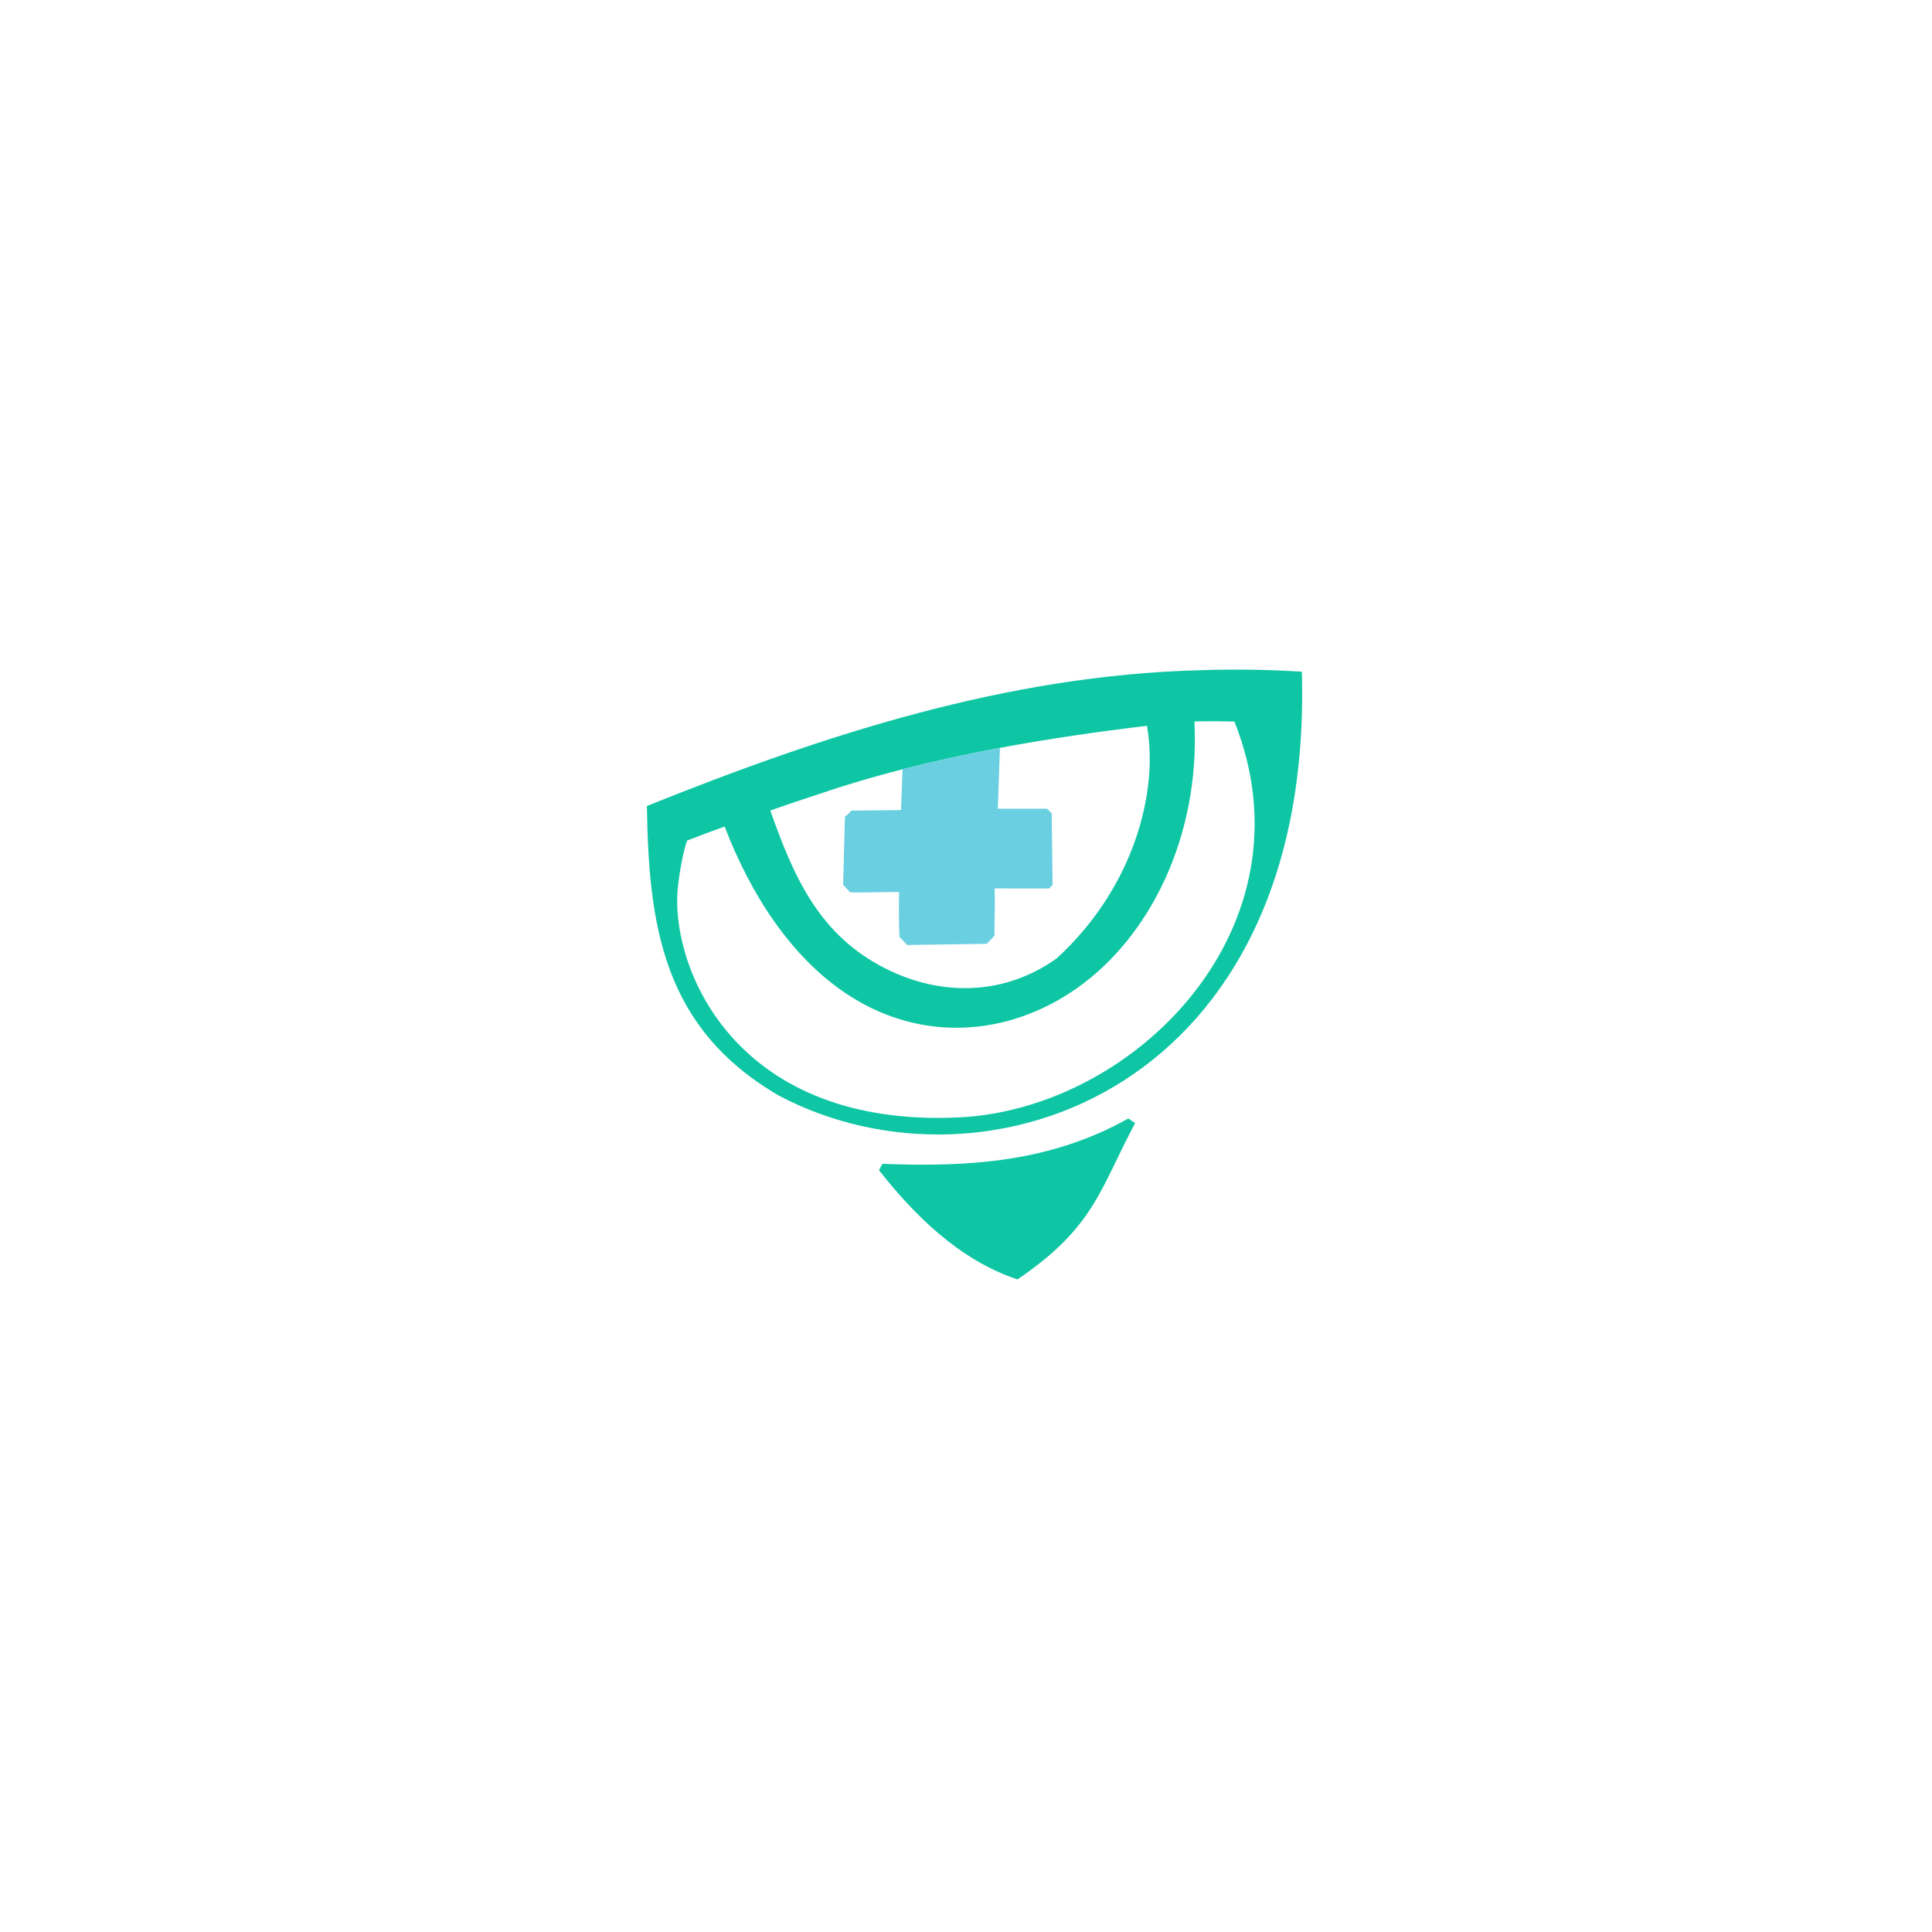
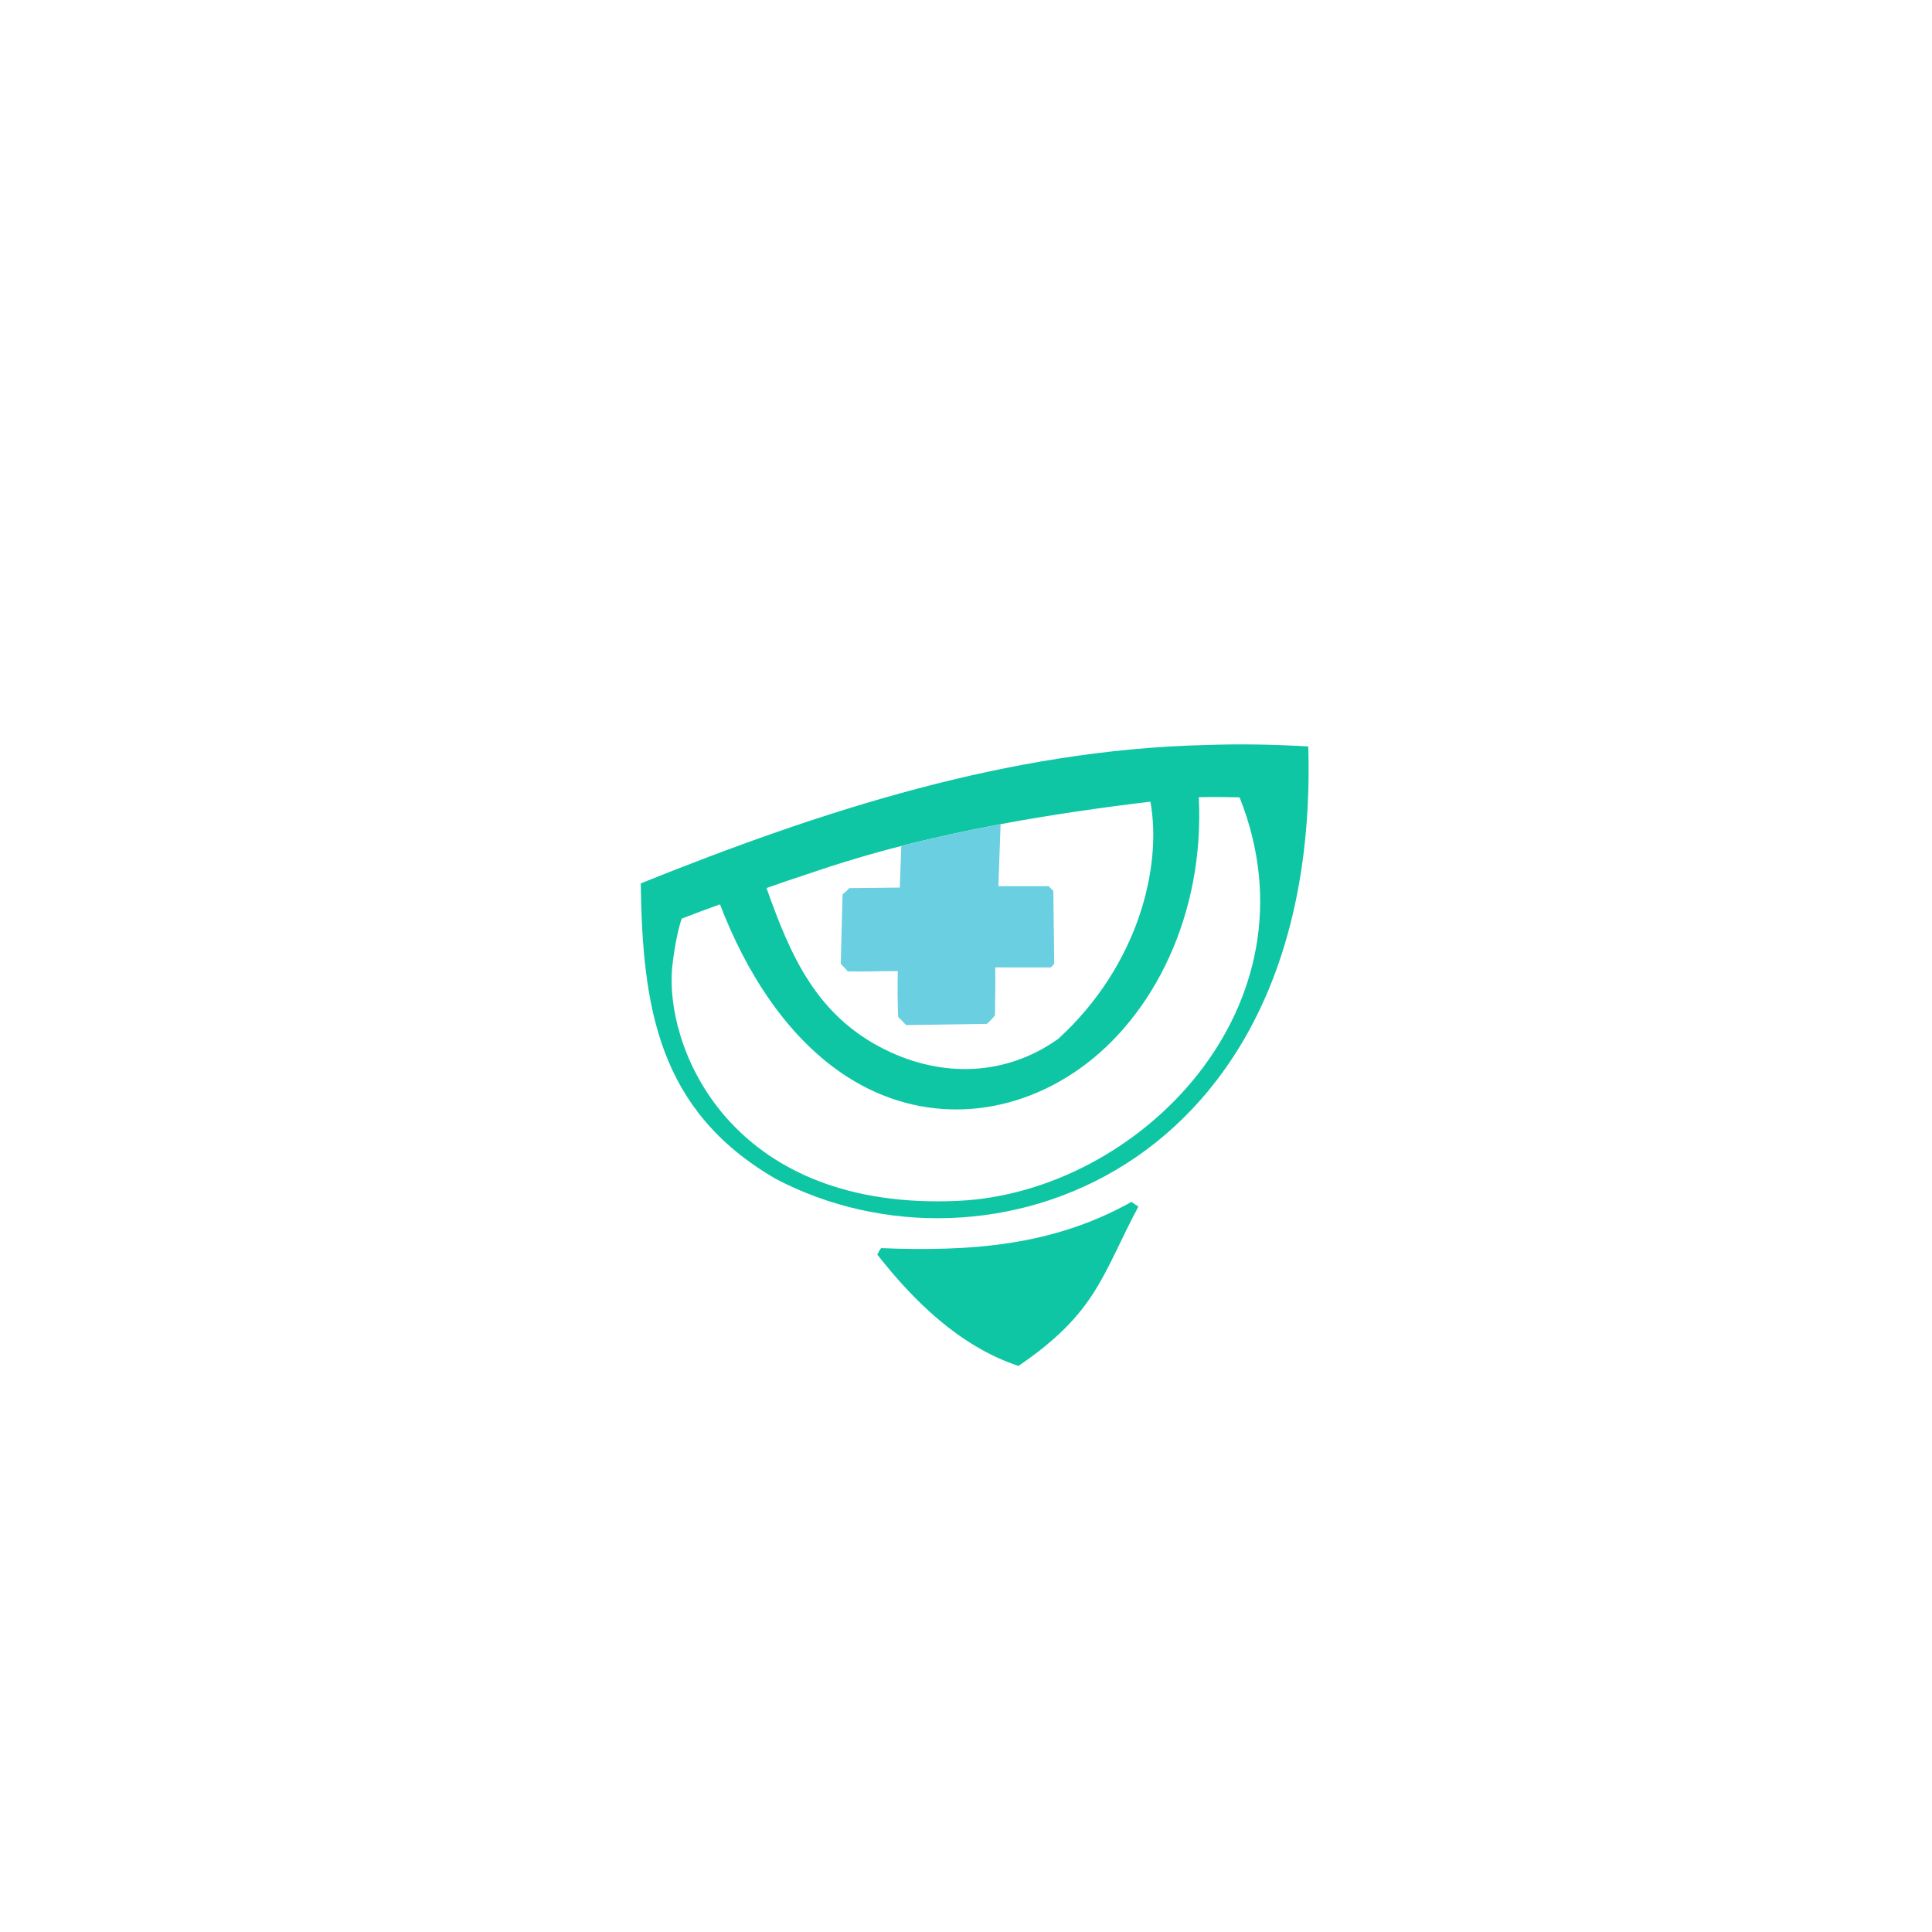
- <svg xmlns="http://www.w3.org/2000/svg" xml:space="preserve" width="48" height="48" viewBox="0 0 48 48">
-   <g transform="translate(15.19471 15.19471) scale(0.260)">
-     <path d="M25.907 52.772c-.096.115-.244.378-.355.606 3.325 4.236 7.658 8.588 13.233 10.438 7.365-5.004 7.853-8.582 11.247-14.946-.117-.074-.463-.284-.647-.436-7.422 4.162-15.16 4.66-23.478 4.338z" style="fill:#0ec6a4" />
-     <path d="M56.233 5.604c-18.417.467-35.921 6.16-52.859 12.973.166 11.54 1.578 21.277 12.652 27.698 19.83 10.433 51.079-.672 49.932-40.533a100 100 0 0 0-9.725-.138zm-.54 4.891c2.02-.044 2.865.006 3.824.014 7.802 19.594-9.459 37.046-26.375 37.829-20.89.966-27.214-13.614-26.863-21.299.065-1.42.562-4.235.948-5.163 1.61-.622 2.425-.927 3.577-1.334 2.415 6.32 6.312 12.578 11.968 16.193 6.924 4.426 15.146 3.87 21.708-.757 6.941-4.893 11.767-14.453 11.213-25.483zm-4.537.42c1.123 6.155-1.17 15.416-8.634 22.229-4.861 3.48-10.836 3.685-16.217 1.028-6.494-3.207-8.904-8.855-11.14-15.162q2.093-.738 4.07-1.383h.004A112 112 0 0 1 27.8 15.07c3.076-.79 6.184-1.463 9.309-2.048 4.662-.872 9.361-1.545 14.045-2.108z" style="fill:#0ec6a4" />
-     <path d="m27.801 15.071-.14 3.898-4.736.05c-.178.173-.352.387-.628.582l-.17 6.497c.253.312.474.474.648.729 1.724.048 2.864-.044 4.7-.026a63 63 0 0 0 .033 4.307c.244.214.484.474.743.75l7.585-.113c-.016.006.514-.456.75-.81-.006-1.48.07-3.036.02-4.484 1.739 0 3.477.019 5.215.004.106-.117.198-.215.318-.328l-.084-6.846q-.221-.224-.445-.443h-4.705l.205-5.815a143 143 0 0 0-9.308 2.048z" style="fill:#69cfe1" />
-   </g>
+ <svg xmlns="http://www.w3.org/2000/svg" xml:space="preserve" width="48" height="48">
+   <path d="M25.907 52.772c-.096.115-.244.378-.355.606 3.325 4.236 7.658 8.588 13.233 10.438 7.365-5.004 7.853-8.582 11.247-14.946-.117-.074-.463-.284-.647-.436-7.422 4.162-15.16 4.66-23.478 4.338" style="fill:#0ec6a4" transform="translate(15.025 17.025)scale(.265)" />
+   <path d="M56.233 5.604c-18.417.467-35.921 6.16-52.859 12.973.166 11.54 1.578 21.277 12.652 27.698 19.83 10.433 51.079-.672 49.932-40.533a100 100 0 0 0-9.725-.138m-.54 4.891c2.02-.044 2.865.006 3.824.014 7.802 19.594-9.459 37.046-26.375 37.829-20.89.966-27.214-13.614-26.863-21.299.065-1.42.562-4.235.948-5.163a116 116 0 0 1 3.577-1.334c2.415 6.32 6.312 12.578 11.968 16.193 6.924 4.426 15.146 3.87 21.708-.757 6.941-4.893 11.767-14.453 11.213-25.483m-4.537.42c1.123 6.155-1.17 15.416-8.634 22.229-4.861 3.48-10.836 3.685-16.217 1.028-6.494-3.207-8.904-8.855-11.14-15.162q2.093-.738 4.07-1.383h.004A112 112 0 0 1 27.8 15.07c3.076-.79 6.184-1.463 9.309-2.048 4.662-.872 9.361-1.545 14.045-2.108z" style="fill:#0ec6a4" transform="translate(15.025 17.025)scale(.265)" />
+   <path d="m27.801 15.071-.14 3.898-4.736.05c-.178.173-.352.387-.628.582l-.17 6.497c.253.312.474.474.648.729 1.724.048 2.864-.044 4.7-.026a63 63 0 0 0 .033 4.307c.244.214.484.474.743.75l7.585-.113c-.016.006.514-.456.75-.81-.006-1.48.07-3.036.02-4.484 1.739 0 3.477.019 5.215.004.106-.117.198-.215.318-.328l-.084-6.846q-.221-.224-.445-.443h-4.705l.205-5.815a143 143 0 0 0-9.308 2.048z" style="fill:#69cfe1" transform="translate(15.025 17.025)scale(.265)" />
</svg>
